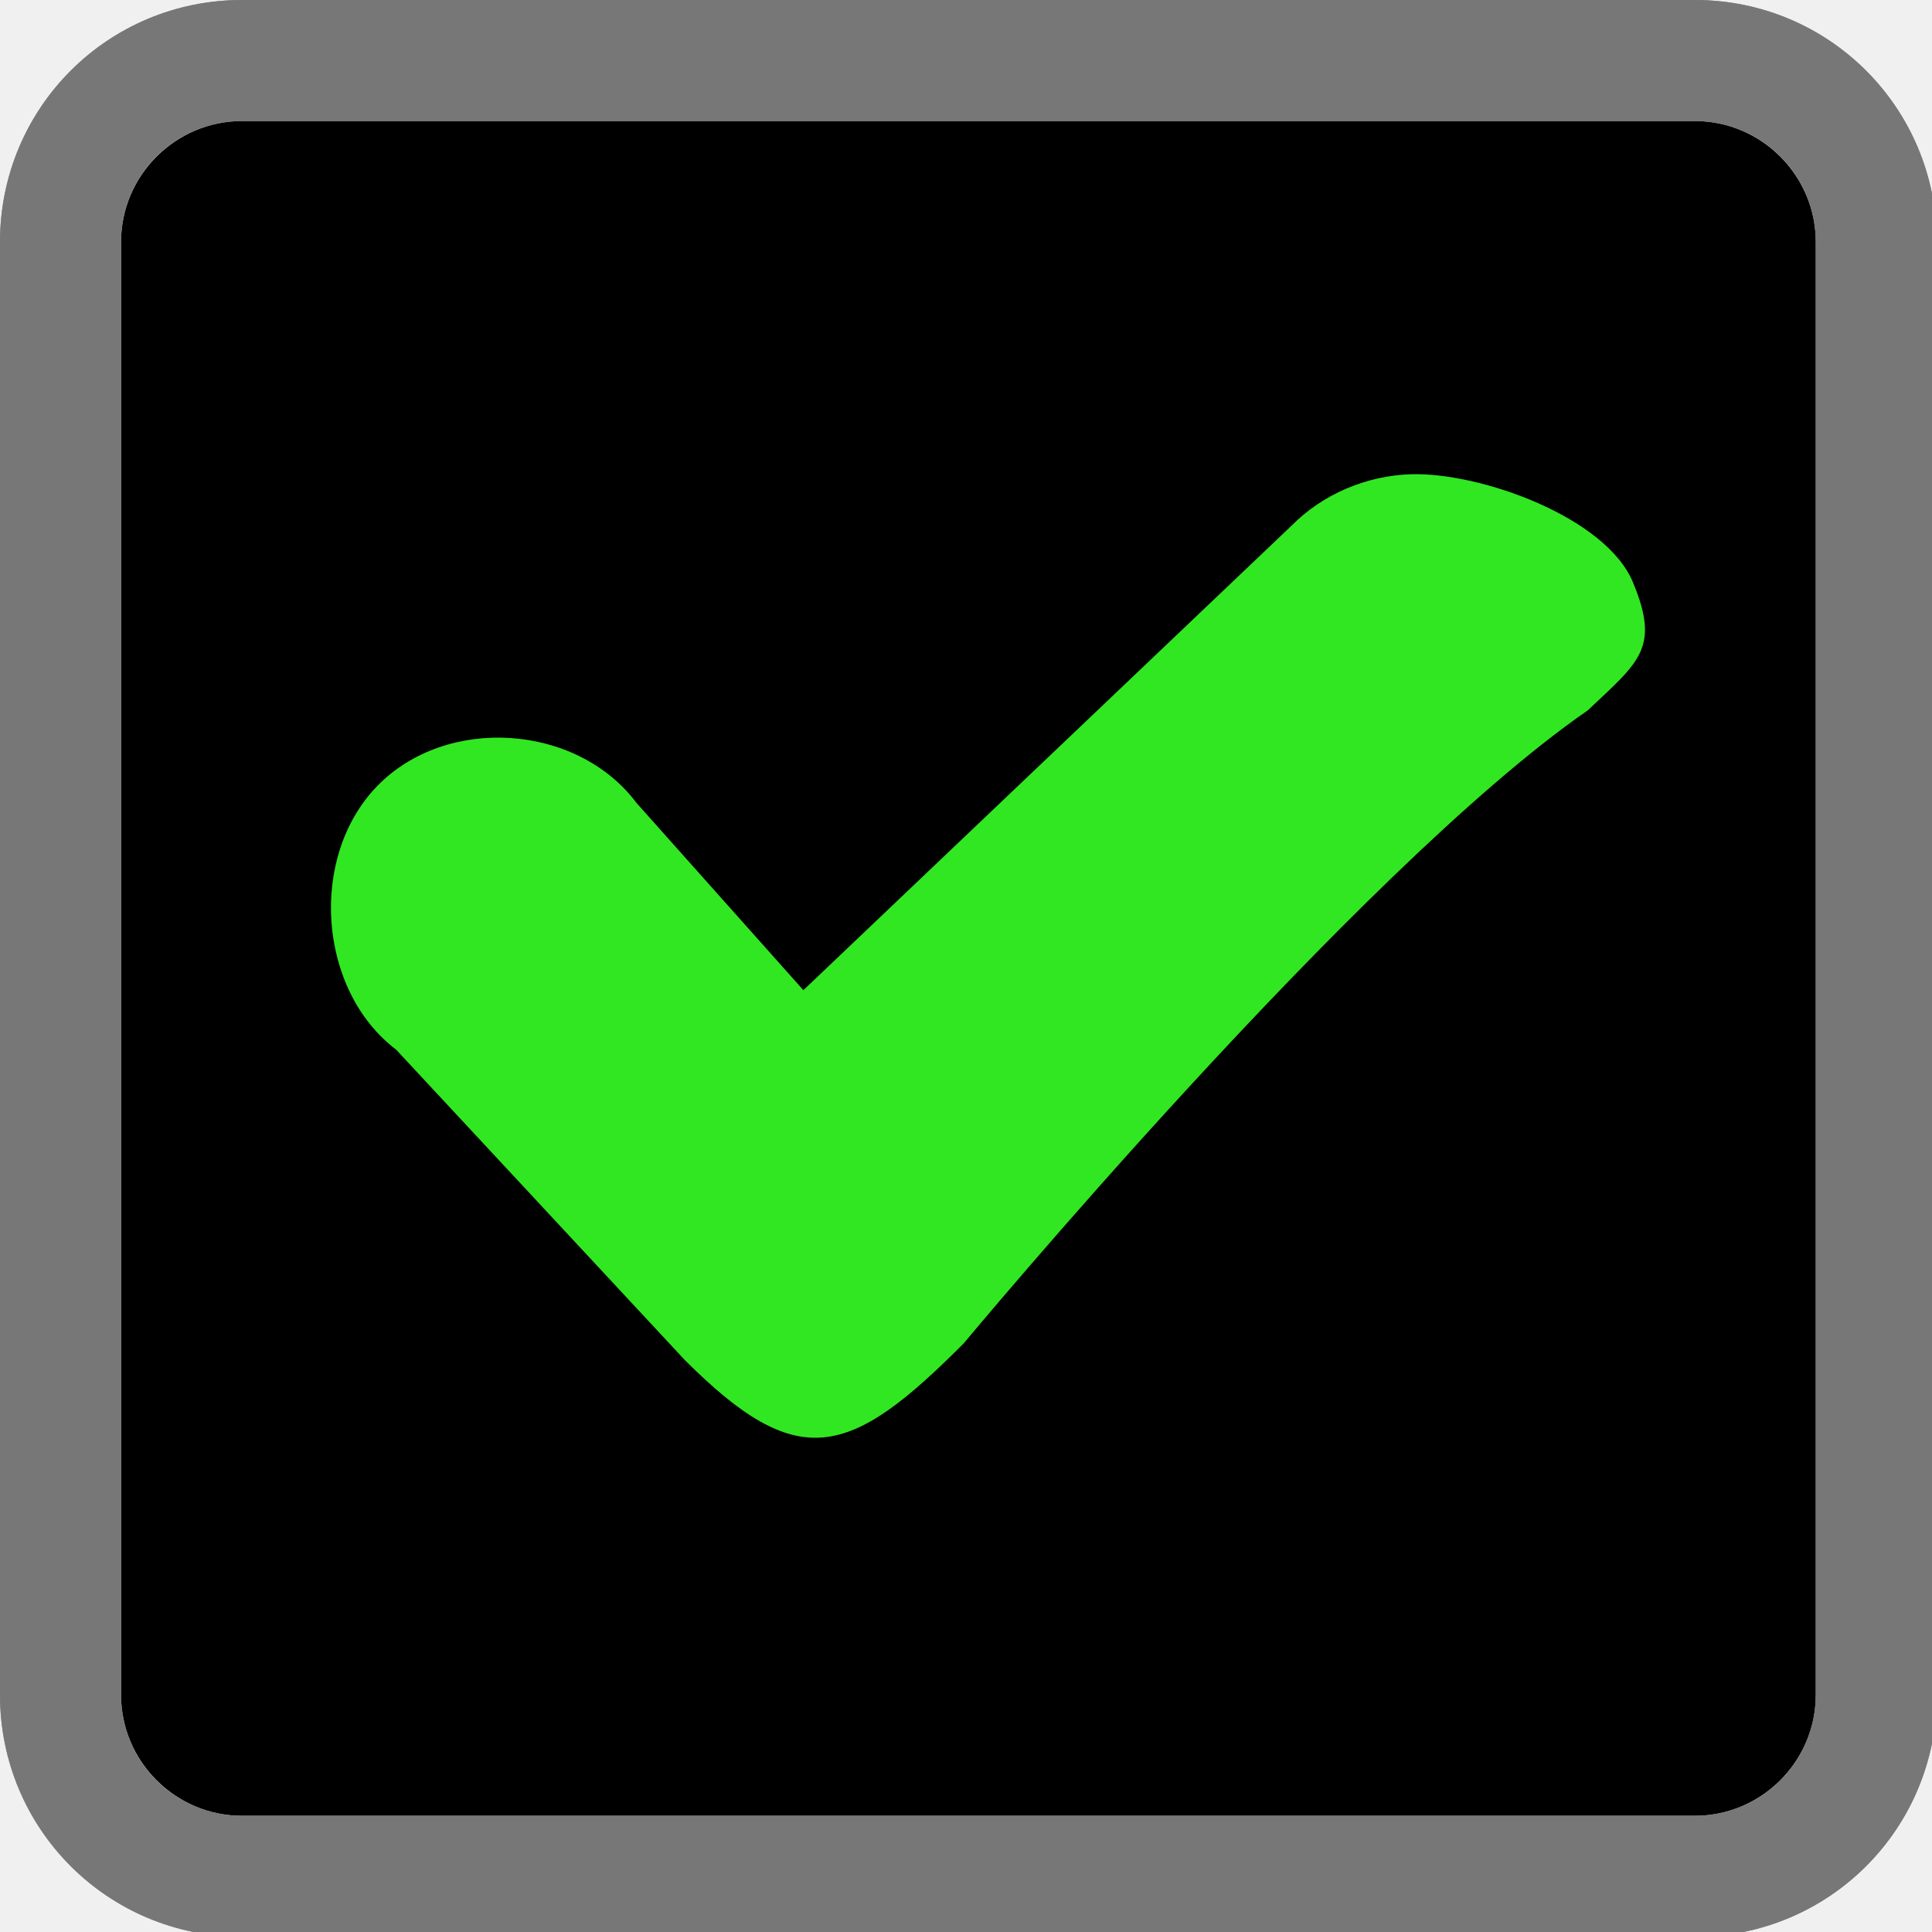
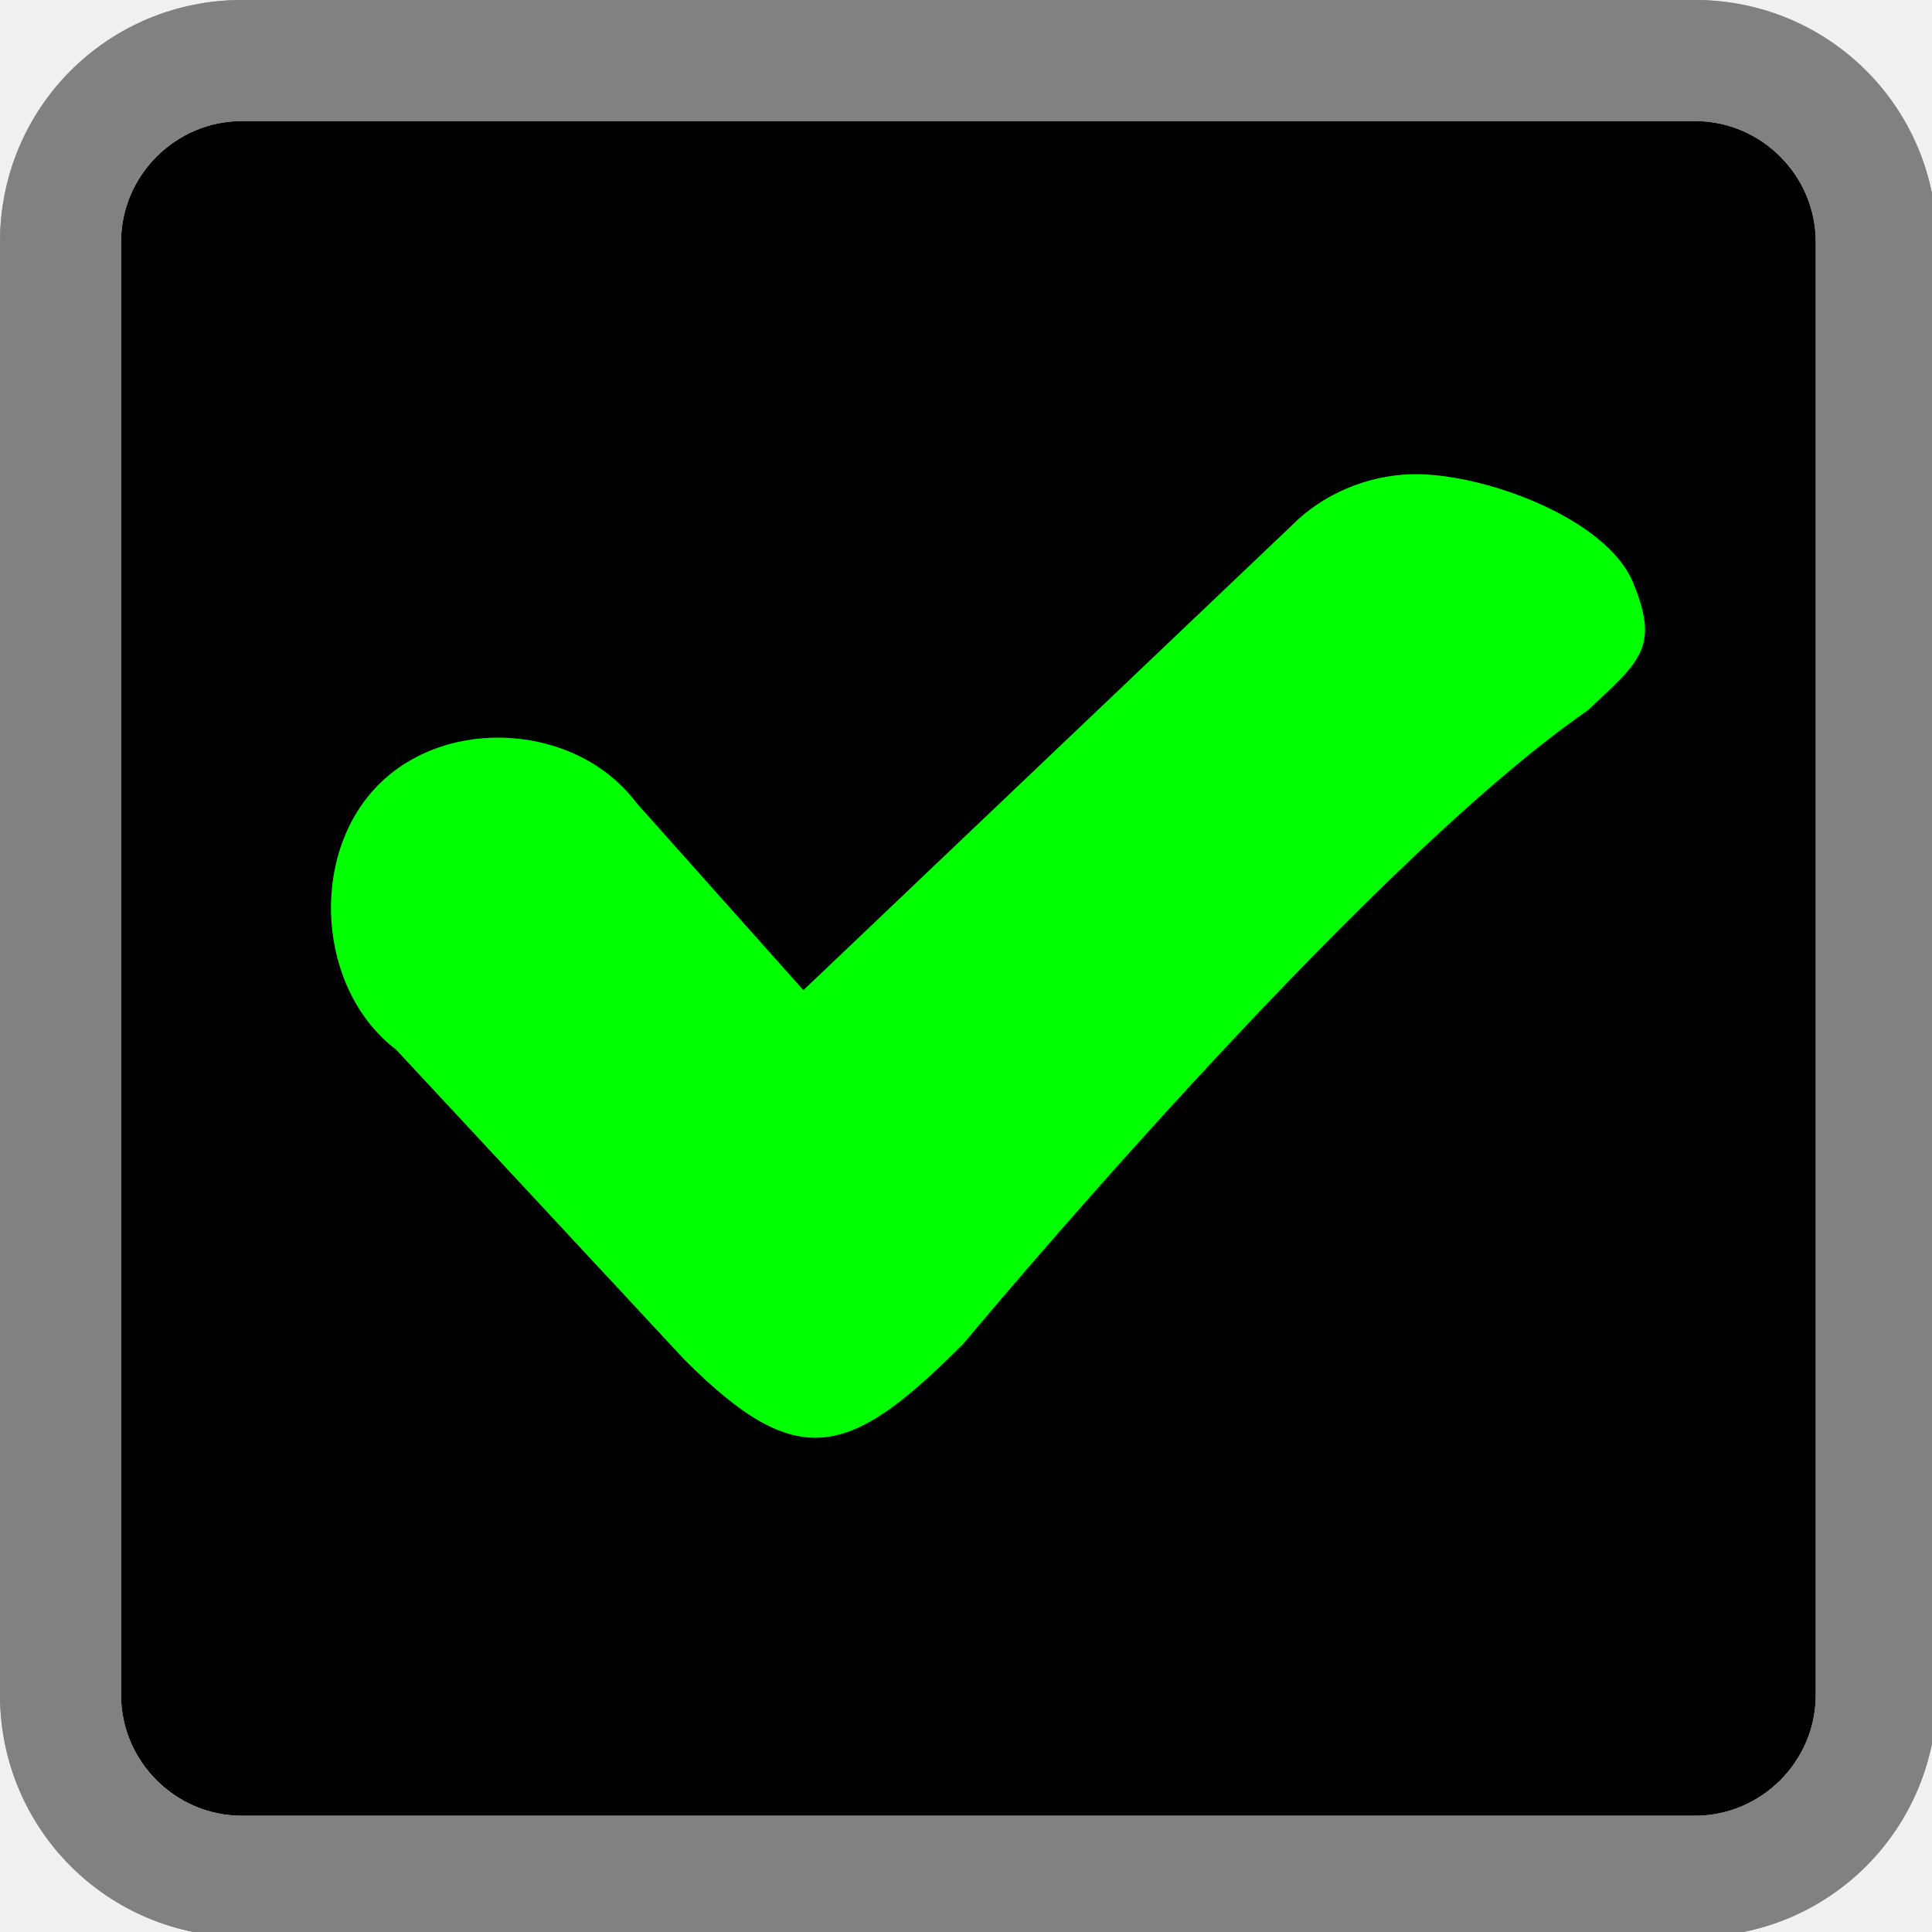
<svg xmlns="http://www.w3.org/2000/svg" width="133pt" height="133pt" viewBox="0 0 133 133" version="1.1">
  <g id="surface1">
    <path style=" stroke:none;fill-rule:nonzero;fill:#000000;fill-opacity:1;" d="M 16.668 8.332 L 116.668 8.332 C 121.258 8.332 125 12.078 125 16.668 L 125 116.668 C 125 121.258 121.258 125 116.668 125 L 16.668 125 C 12.078 125 8.332 121.258 8.332 116.668 L 8.332 16.668 C 8.332 12.078 12.078 8.332 16.668 8.332 Z M 16.668 8.332 " />
    <path style=" stroke:none;fill-rule:nonzero;fill:#000000;fill-opacity:1;" d="M 16.668 0 C 7.422 0 0 7.422 0 16.668 L 0 116.668 C 0 125.91 7.422 133.332 16.668 133.332 L 116.668 133.332 C 125.91 133.332 133.332 125.91 133.332 116.668 L 133.332 16.668 C 133.332 7.422 125.91 0 116.668 0 Z M 16.668 8.332 L 116.668 8.332 C 121.289 8.332 125 12.043 125 16.668 L 125 116.668 C 125 121.289 121.289 125 116.668 125 L 16.668 125 C 12.043 125 8.332 121.289 8.332 116.668 L 8.332 16.668 C 8.332 12.043 12.043 8.332 16.668 8.332 Z M 16.668 8.332 " />
-     <path style=" stroke:none;fill-rule:nonzero;fill:#e9ebeb;fill-opacity:0.30;" d="M 16.668 0 C 7.422 0 0 7.422 0 16.668 L 0 116.668 C 0 125.91 7.422 133.332 16.668 133.332 L 116.668 133.332 C 125.91 133.332 133.332 125.91 133.332 116.668 L 133.332 16.668 C 133.332 7.422 125.91 0 116.668 0 Z M 16.668 8.332 L 116.668 8.332 C 121.289 8.332 125 12.043 125 16.668 L 125 116.668 C 125 121.289 121.289 125 116.668 125 L 16.668 125 C 12.043 125 8.332 121.289 8.332 116.668 L 8.332 16.668 C 8.332 12.043 12.043 8.332 16.668 8.332 Z M 16.668 8.332 " />
-     <path style=" stroke:none;fill-rule:nonzero;fill:#e9ebeb;fill-opacity:0.30;" d="M 16.668 0 C 7.422 0 0 7.422 0 16.668 L 0 116.668 C 0 125.91 7.422 133.332 16.668 133.332 L 116.668 133.332 C 125.91 133.332 133.332 125.91 133.332 116.668 L 133.332 16.668 C 133.332 7.422 125.91 0 116.668 0 Z M 16.668 8.332 L 116.668 8.332 C 121.289 8.332 125 12.043 125 16.668 L 125 116.668 C 125 121.289 121.289 125 116.668 125 L 16.668 125 C 12.043 125 8.332 121.289 8.332 116.668 L 8.332 16.668 C 8.332 12.043 12.043 8.332 16.668 8.332 Z M 16.668 8.332 " />
-     <path style=" stroke:none;fill-rule:nonzero;fill:#31e722;fill-opacity:1;" d="M 97.102 32.648 C 94.074 32.746 91.047 34.016 88.898 36.199 L 55.305 68.164 L 43.816 55.273 C 39.715 49.805 30.73 49.219 25.977 54.102 C 21.223 58.984 21.875 68.164 27.277 72.266 L 47.137 93.621 C 54.949 101.434 58.465 100.391 66.34 92.48 C 66.34 92.48 93.426 59.895 109.309 48.895 C 112.824 45.574 114.289 44.629 112.434 40.137 C 110.613 35.613 101.887 32.488 97.102 32.648 Z M 97.102 32.648 " />
+     <path style=" stroke:none;fill-rule:nonzero;fill:#ffffff;fill-opacity:0.30;" d="M 16.668 0 C 7.422 0 0 7.422 0 16.668 L 0 116.668 C 0 125.91 7.422 133.332 16.668 133.332 L 116.668 133.332 C 125.91 133.332 133.332 125.91 133.332 116.668 L 133.332 16.668 C 133.332 7.422 125.91 0 116.668 0 Z M 16.668 8.332 L 116.668 8.332 C 121.289 8.332 125 12.043 125 16.668 L 125 116.668 C 125 121.289 121.289 125 116.668 125 L 16.668 125 C 12.043 125 8.332 121.289 8.332 116.668 L 8.332 16.668 C 8.332 12.043 12.043 8.332 16.668 8.332 Z M 16.668 8.332 " />
+     <path style=" stroke:none;fill-rule:nonzero;fill:#ffffff;fill-opacity:0.30;" d="M 16.668 0 C 7.422 0 0 7.422 0 16.668 L 0 116.668 C 0 125.91 7.422 133.332 16.668 133.332 L 116.668 133.332 C 125.91 133.332 133.332 125.91 133.332 116.668 L 133.332 16.668 C 133.332 7.422 125.91 0 116.668 0 Z M 16.668 8.332 L 116.668 8.332 C 121.289 8.332 125 12.043 125 16.668 L 125 116.668 C 125 121.289 121.289 125 116.668 125 L 16.668 125 C 12.043 125 8.332 121.289 8.332 116.668 L 8.332 16.668 C 8.332 12.043 12.043 8.332 16.668 8.332 Z M 16.668 8.332 " />
+     <path style=" stroke:none;fill-rule:nonzero;fill:#00ff00;fill-opacity:1;" d="M 97.102 32.648 C 94.074 32.746 91.047 34.016 88.898 36.199 L 55.305 68.164 L 43.816 55.273 C 39.715 49.805 30.73 49.219 25.977 54.102 C 21.223 58.984 21.875 68.164 27.277 72.266 L 47.137 93.621 C 54.949 101.434 58.465 100.391 66.34 92.48 C 66.34 92.48 93.426 59.895 109.309 48.895 C 112.824 45.574 114.289 44.629 112.434 40.137 C 110.613 35.613 101.887 32.488 97.102 32.648 Z M 97.102 32.648 " />
  </g>
</svg>
